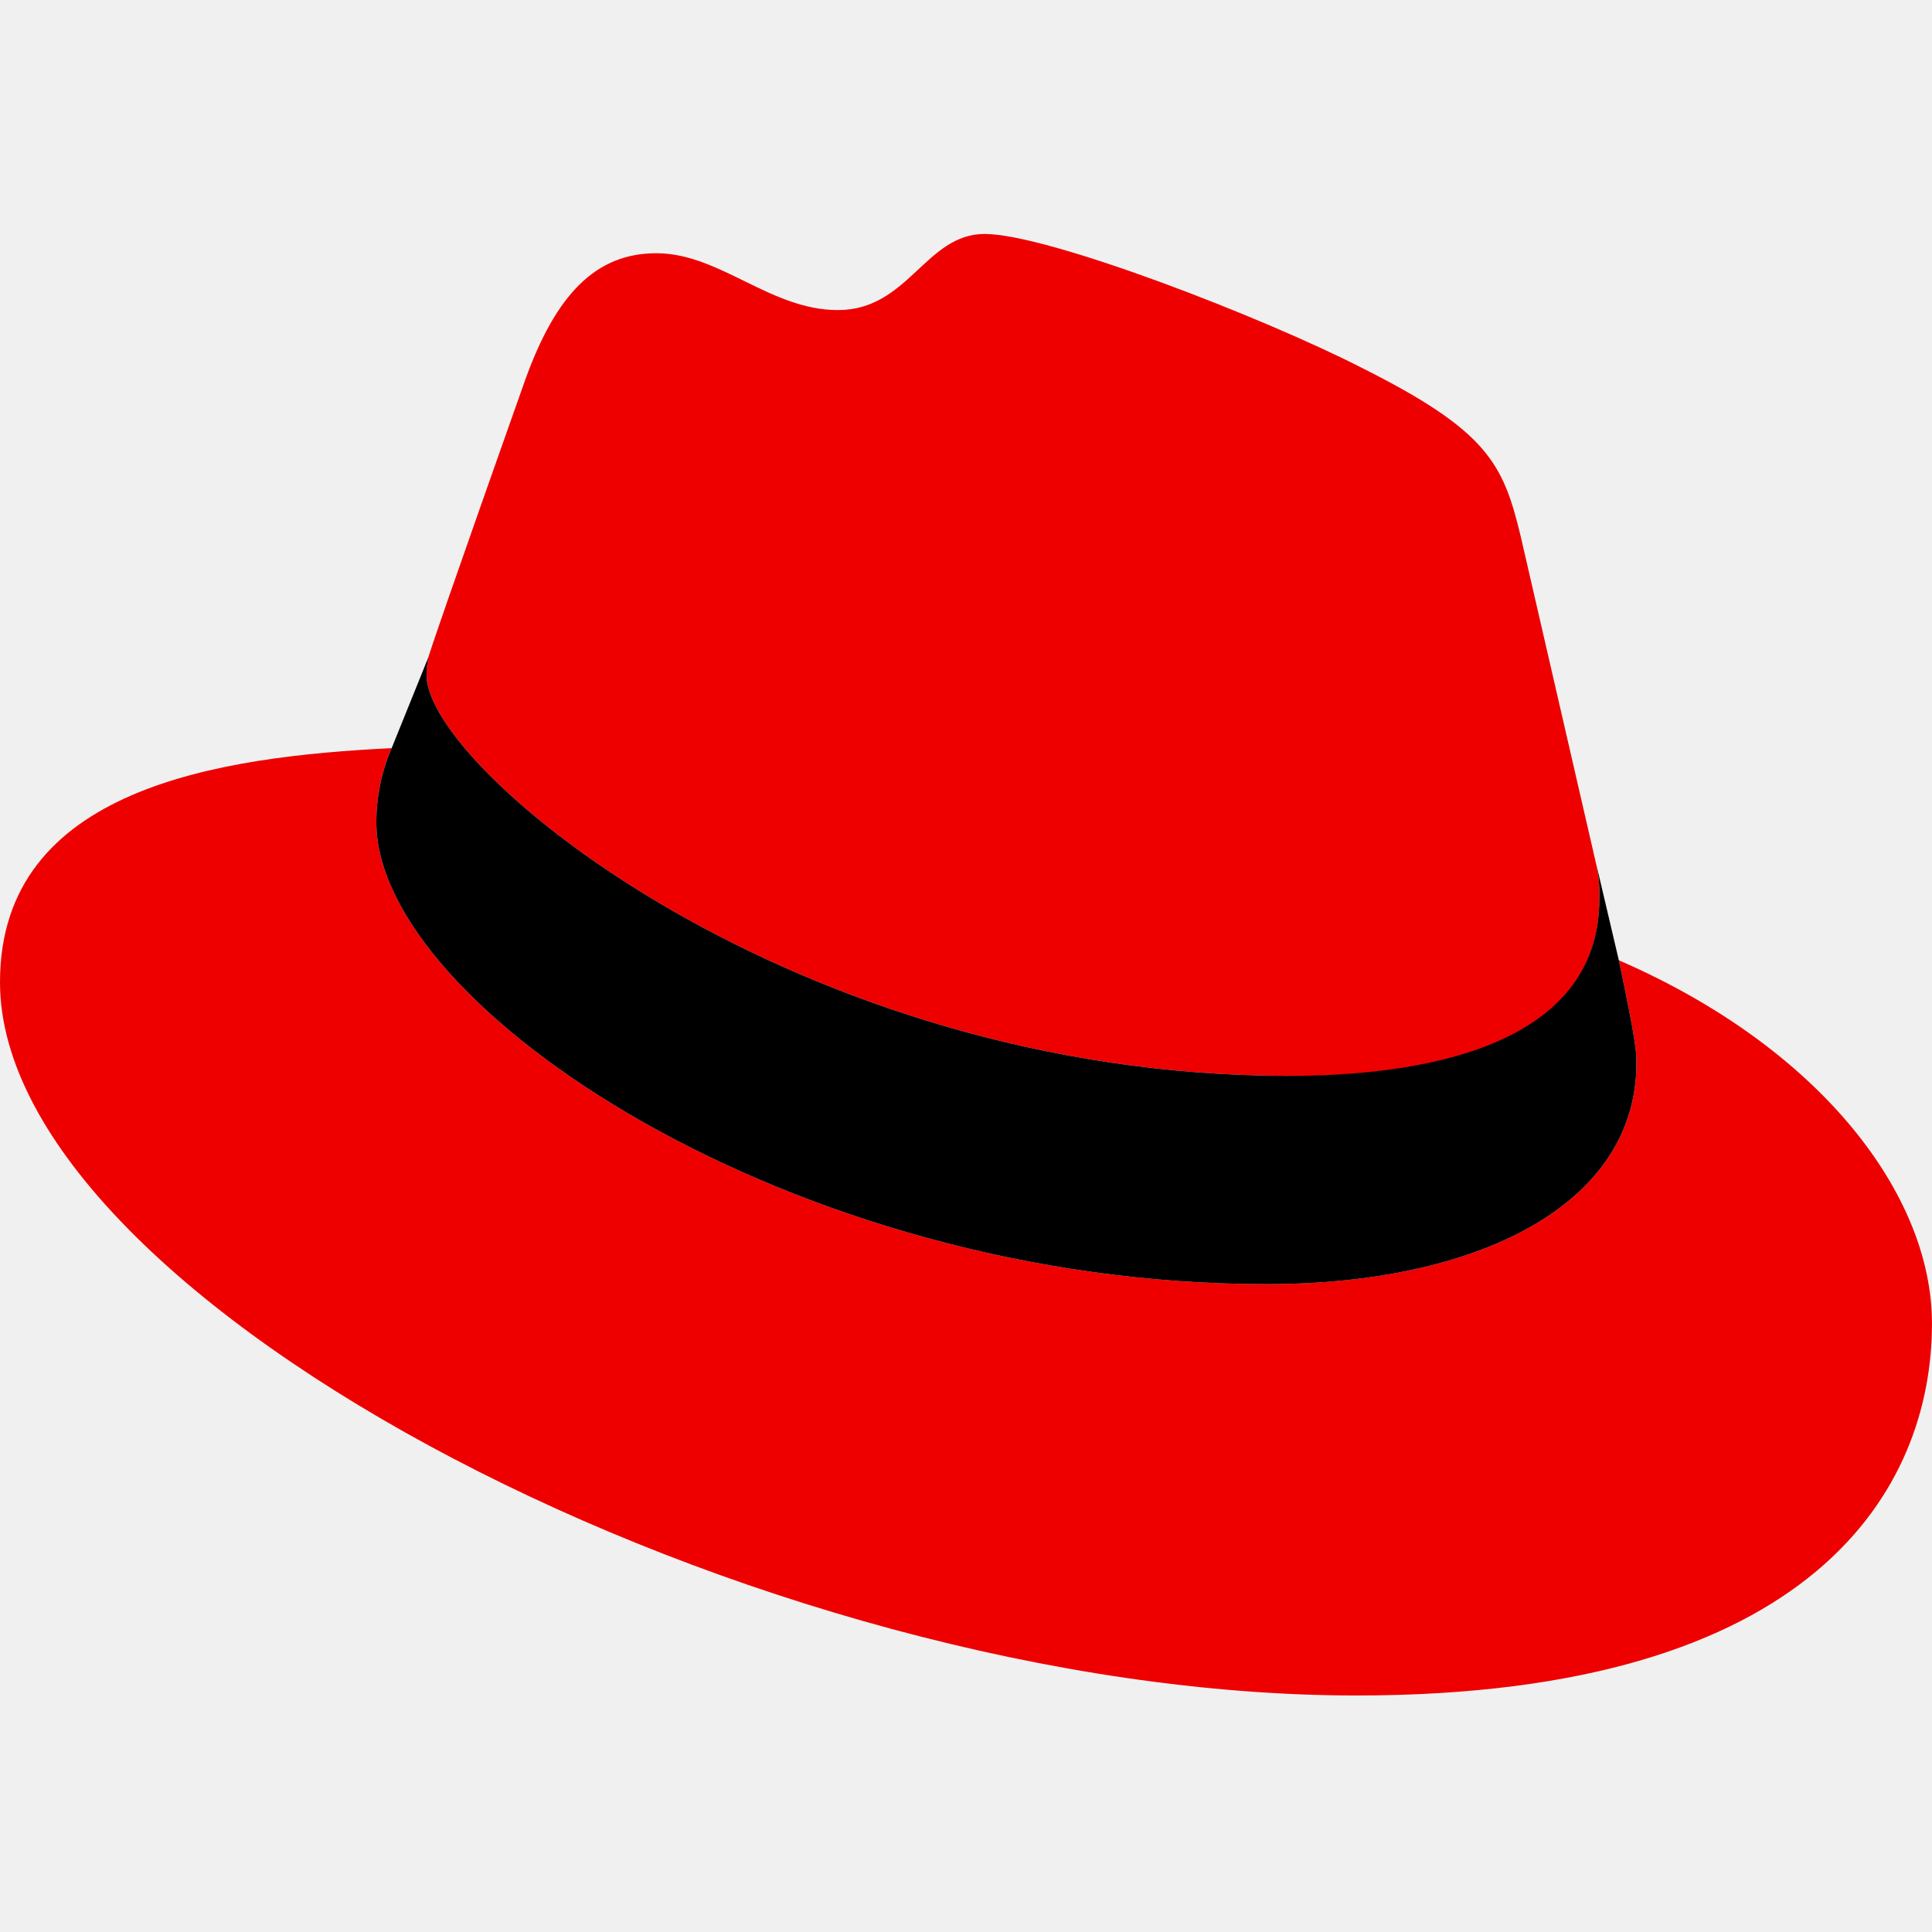
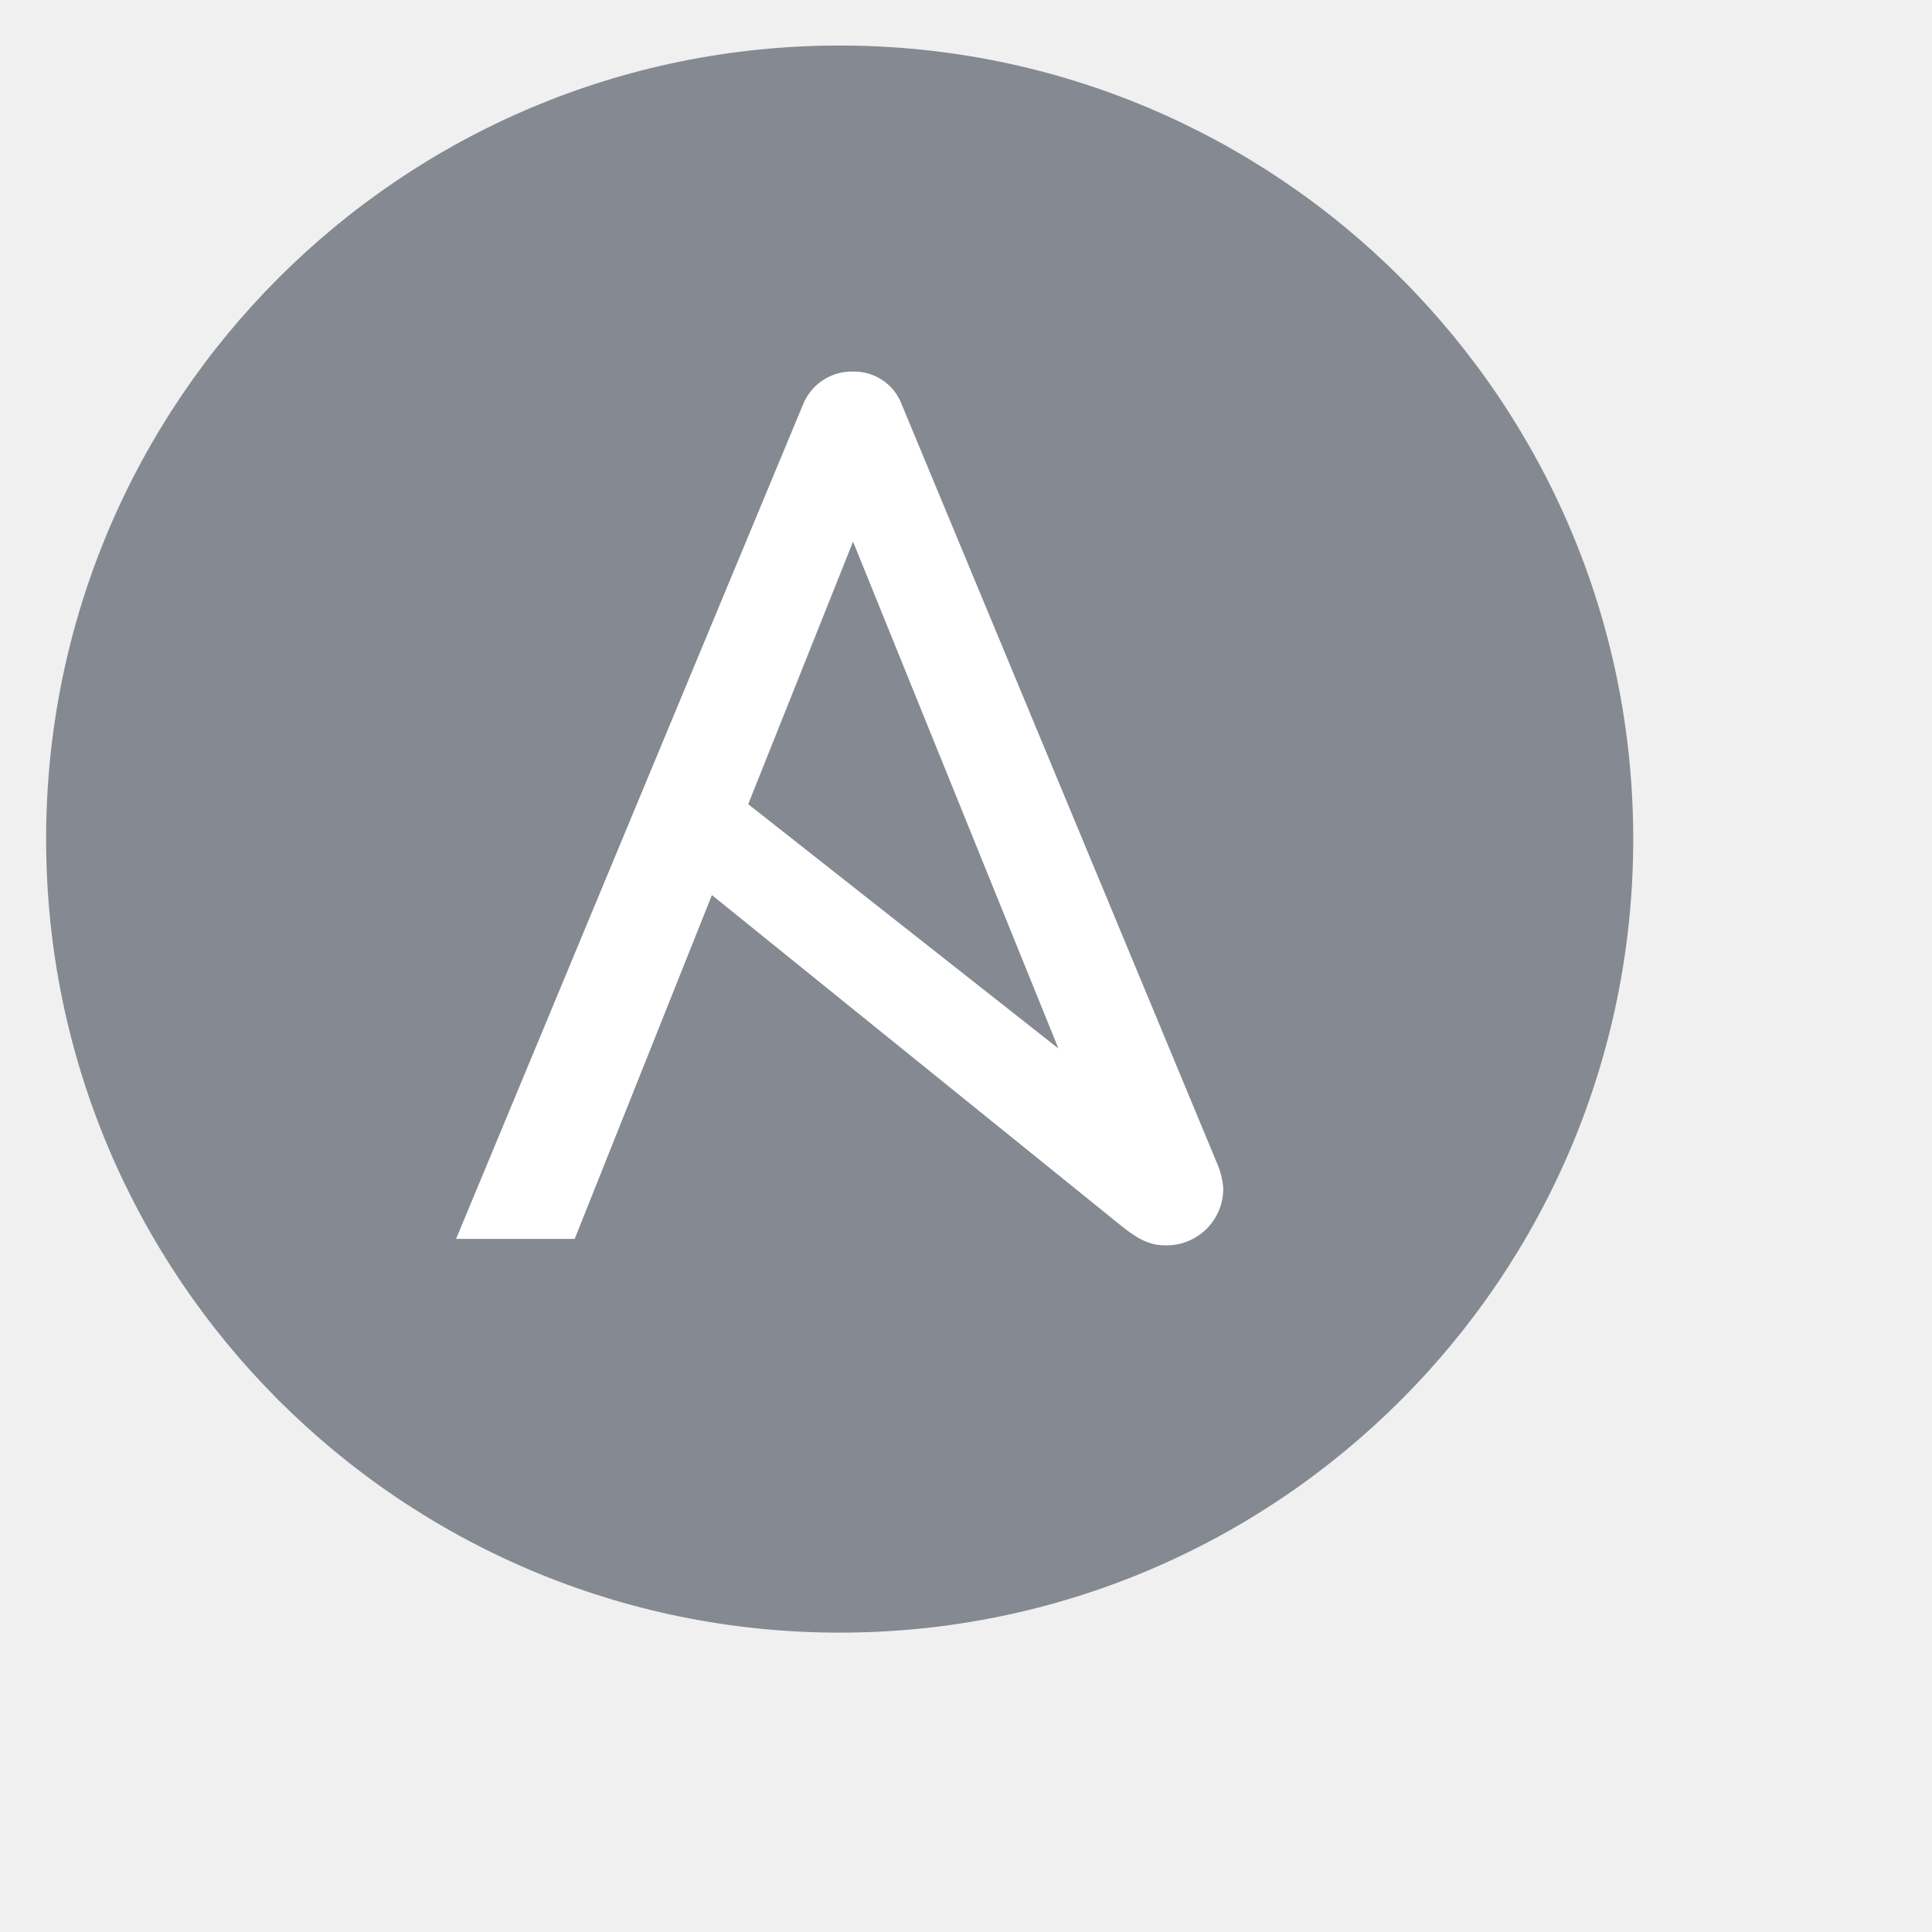
- <svg xmlns="http://www.w3.org/2000/svg" width="800" height="800" viewBox="0 -31 256 256" preserveAspectRatio="xMidYMid">
-   <path d="M170.758 111.61c16.824 0 41.166-3.47 41.166-23.48.05-1.545-.09-3.09-.416-4.6l-10.02-43.52c-2.313-9.576-4.344-13.92-21.155-22.325C167.288 11.015 138.871 0 130.466 0c-7.827 0-10.1 10.087-19.434 10.087-8.983 0-15.654-7.532-24.06-7.532-8.069 0-13.327 5.5-17.388 16.811 0 0-11.31 31.9-12.763 36.527-.231.85-.33 1.73-.296 2.609 0 12.4 48.819 53.055 114.233 53.055m43.749-15.305c2.326 11.015 2.326 12.171 2.326 13.624 0 18.828-21.168 29.278-48.993 29.278-62.886.04-117.972-36.81-117.972-61.165a24.813 24.813 0 012.03-9.858C29.278 69.261 0 73.295 0 99.144c0 42.336 100.314 94.517 179.742 94.517 60.895 0 76.254-27.543 76.254-49.29 0-17.106-14.794-36.526-41.462-48.119" fill="#E00" />
-   <path d="M214.507 96.252c2.326 11.015 2.326 12.171 2.326 13.624 0 18.828-21.168 29.278-48.993 29.278-62.886.04-117.972-36.81-117.972-61.165a24.813 24.813 0 012.03-9.858l4.923-12.184a8.648 8.648 0 00-.296 2.555c0 12.4 48.819 53.055 114.233 53.055 16.824 0 41.166-3.47 41.166-23.482.05-1.544-.09-3.089-.416-4.599l2.999 12.776z" />
+ <svg xmlns="http://www.w3.org/2000/svg" width="800" height="800" id="logo" viewBox="40 40 260 260">
+   <path d="M259.793,152.92A106.793,106.793,0,1,1,153,46.127,106.787,106.787,0,0,1,259.793,152.92" fill="#848992" />
+   <path d="M154.799,112.893l27.638,68.209-41.745-32.88Zm49.096,83.922L161.385,94.514a6.856,6.856,0,0,0-6.585-4.514,7.088,7.088,0,0,0-6.766,4.514L101.377,206.726h15.961l18.467-46.268,55.118,44.53c2.219,1.793,3.816,2.604,5.897,2.604a7.624,7.624,0,0,0,7.803-7.629,10.114,10.114,0,0,0-.728-3.149" fill="#fff" />
</svg>
